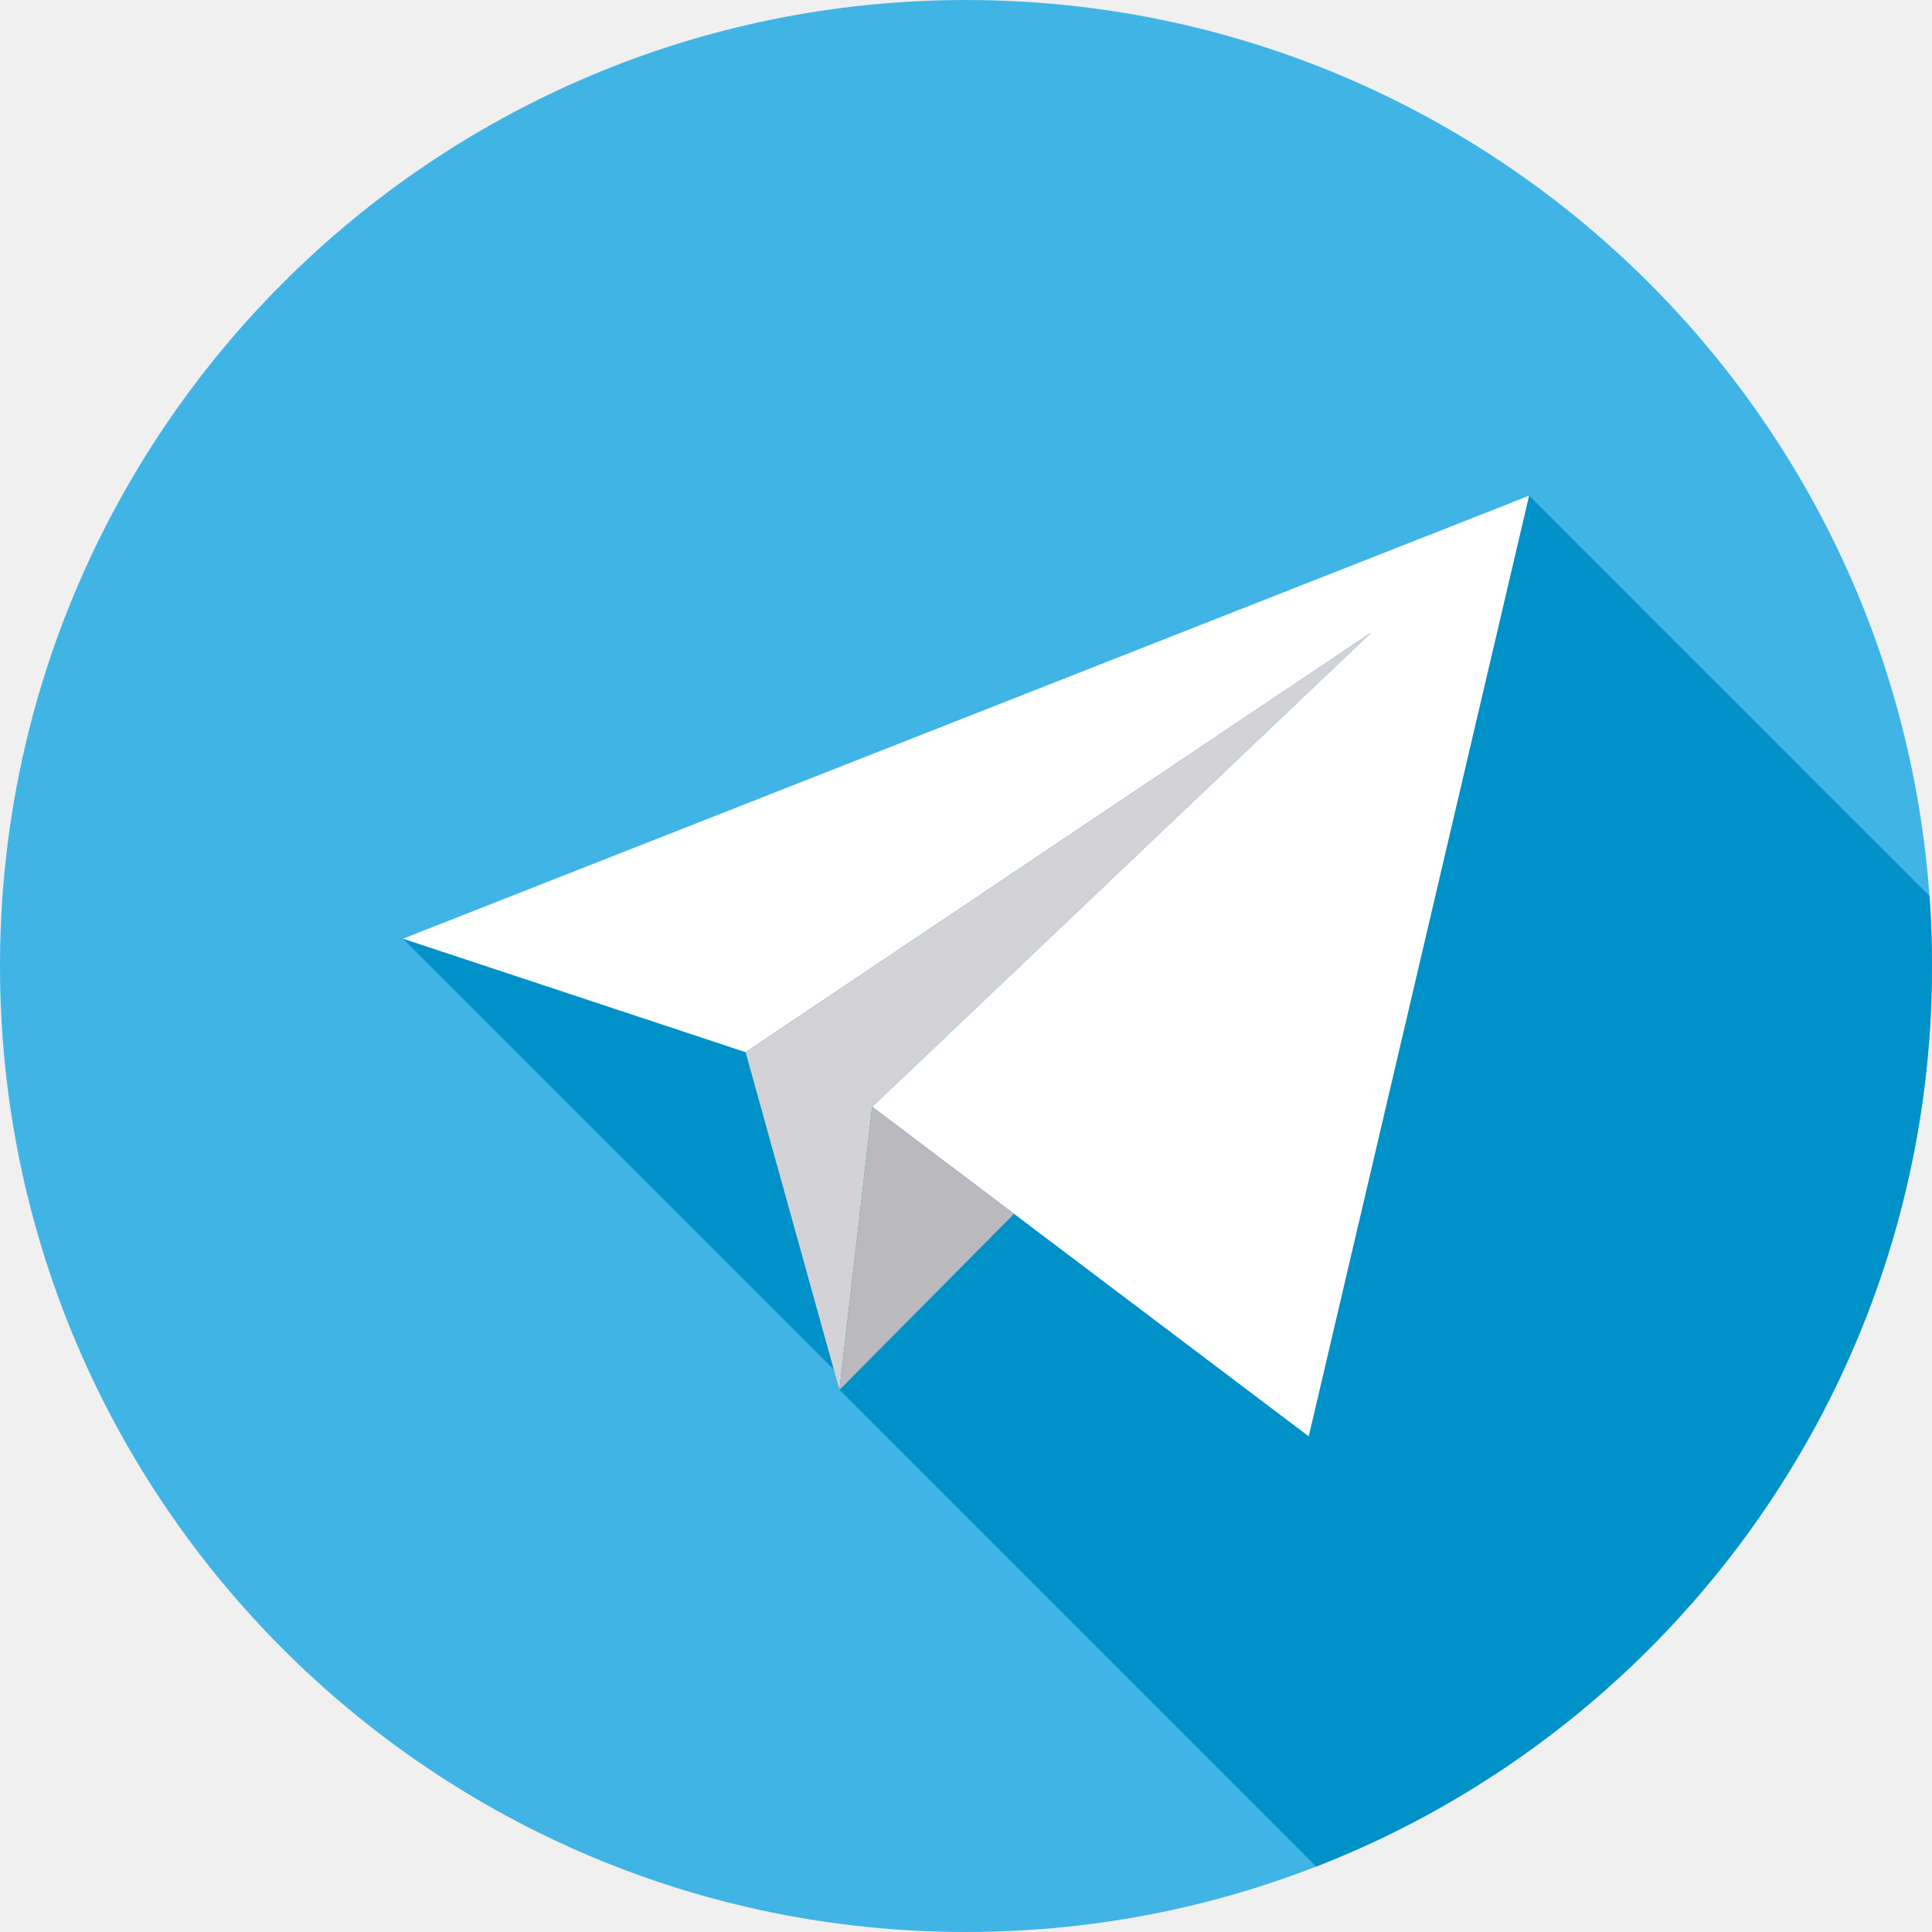
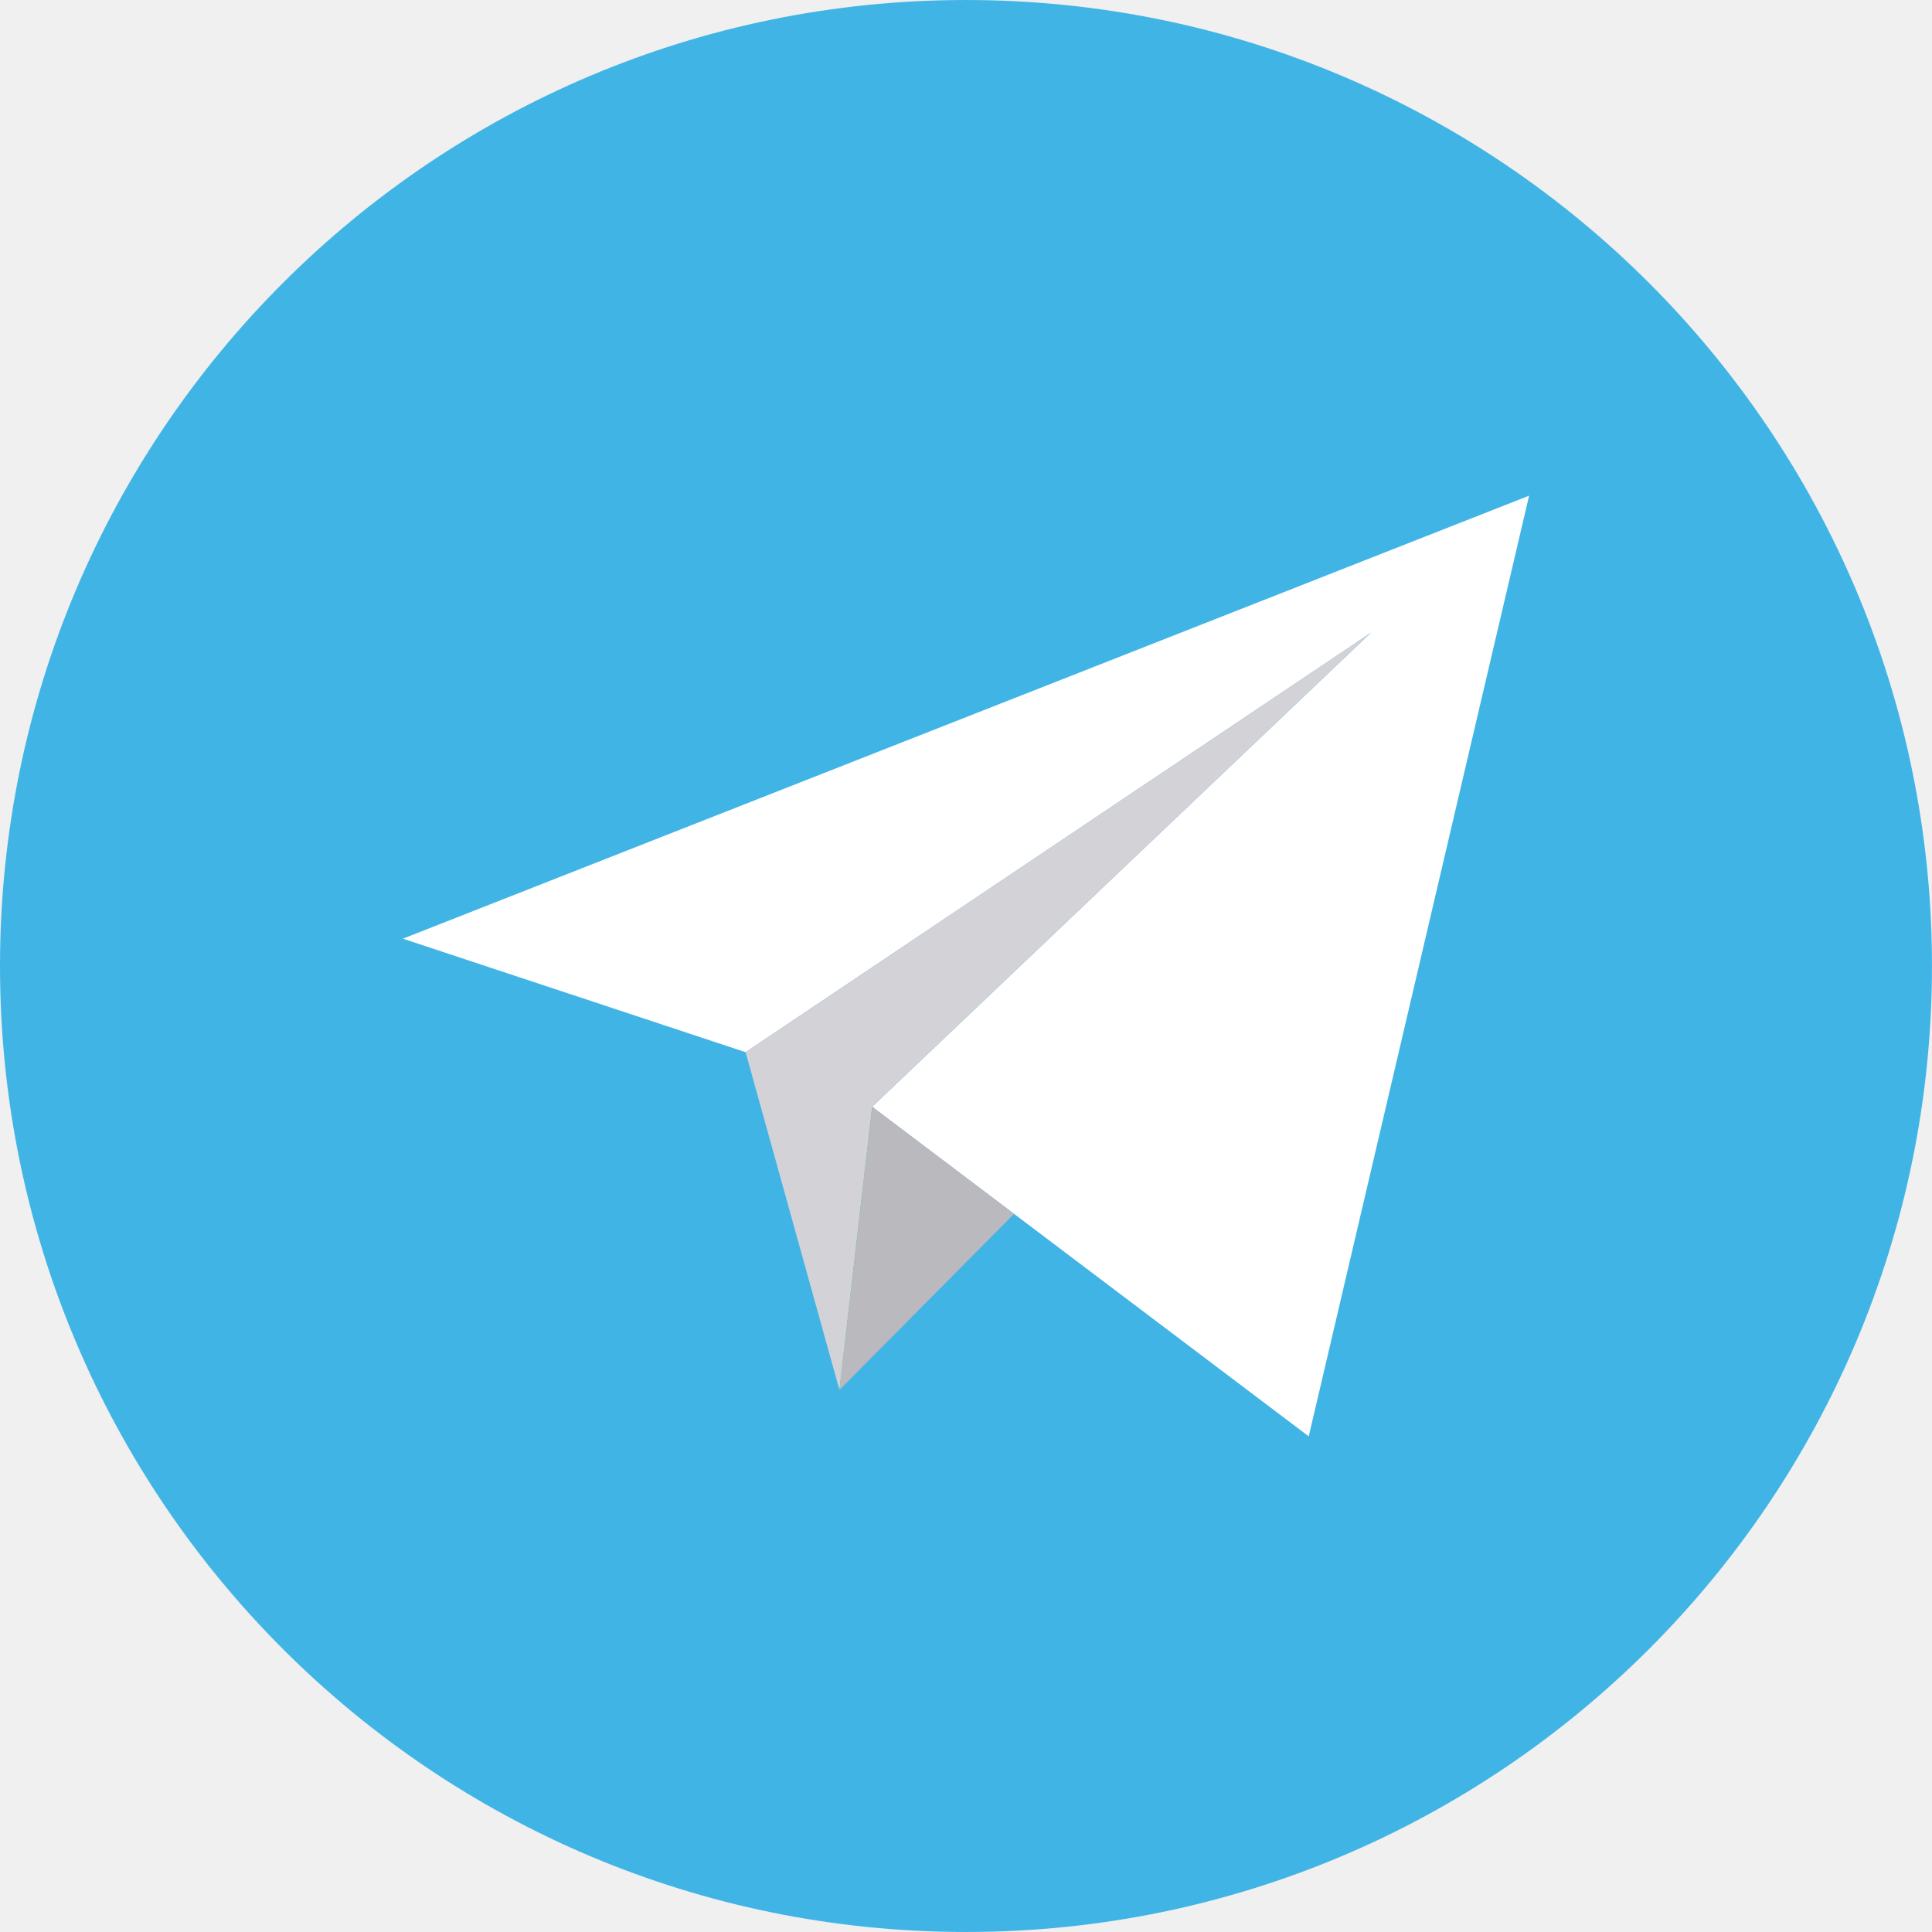
<svg xmlns="http://www.w3.org/2000/svg" version="1.1" id="Capa_1" x="0px" y="0px" viewBox="0 0 512 512" style="enable-background:new 0 0 512 512;" xml:space="preserve">
  <circle style="fill:#41B4E6;" cx="255.997" cy="256" r="255.997" />
-   <path style="fill:#0091C8;" d="M512,256.003c0-6.238-0.235-12.419-0.673-18.546L405.228,131.36L106.772,248.759l114.191,114.192  l1.498,5.392l1.939-1.955l0.008,0.008l-1.947,1.947L348.778,494.66C444.298,457.5,512,364.663,512,256.003z" />
  <polygon style="fill:#FFFFFF;" points="231.138,293.3 346.829,380.647 405.228,131.36 106.771,248.759 197.588,278.84   363.331,167.664 " />
  <polygon style="fill:#D2D2D7;" points="197.588,278.84 222.461,368.344 231.138,293.3 363.331,167.664 " />
  <polygon style="fill:#B9B9BE;" points="268.738,321.688 222.461,368.344 231.138,293.3 " />
-   <g>
- </g>
-   <g>
- </g>
-   <g>
- </g>
-   <g>
- </g>
-   <g>
- </g>
-   <g>
- </g>
-   <g>
- </g>
-   <g>
- </g>
-   <g>
- </g>
-   <g>
- </g>
-   <g>
- </g>
-   <g>
- </g>
-   <g>
- </g>
-   <g>
- </g>
-   <g>
- </g>
</svg>
